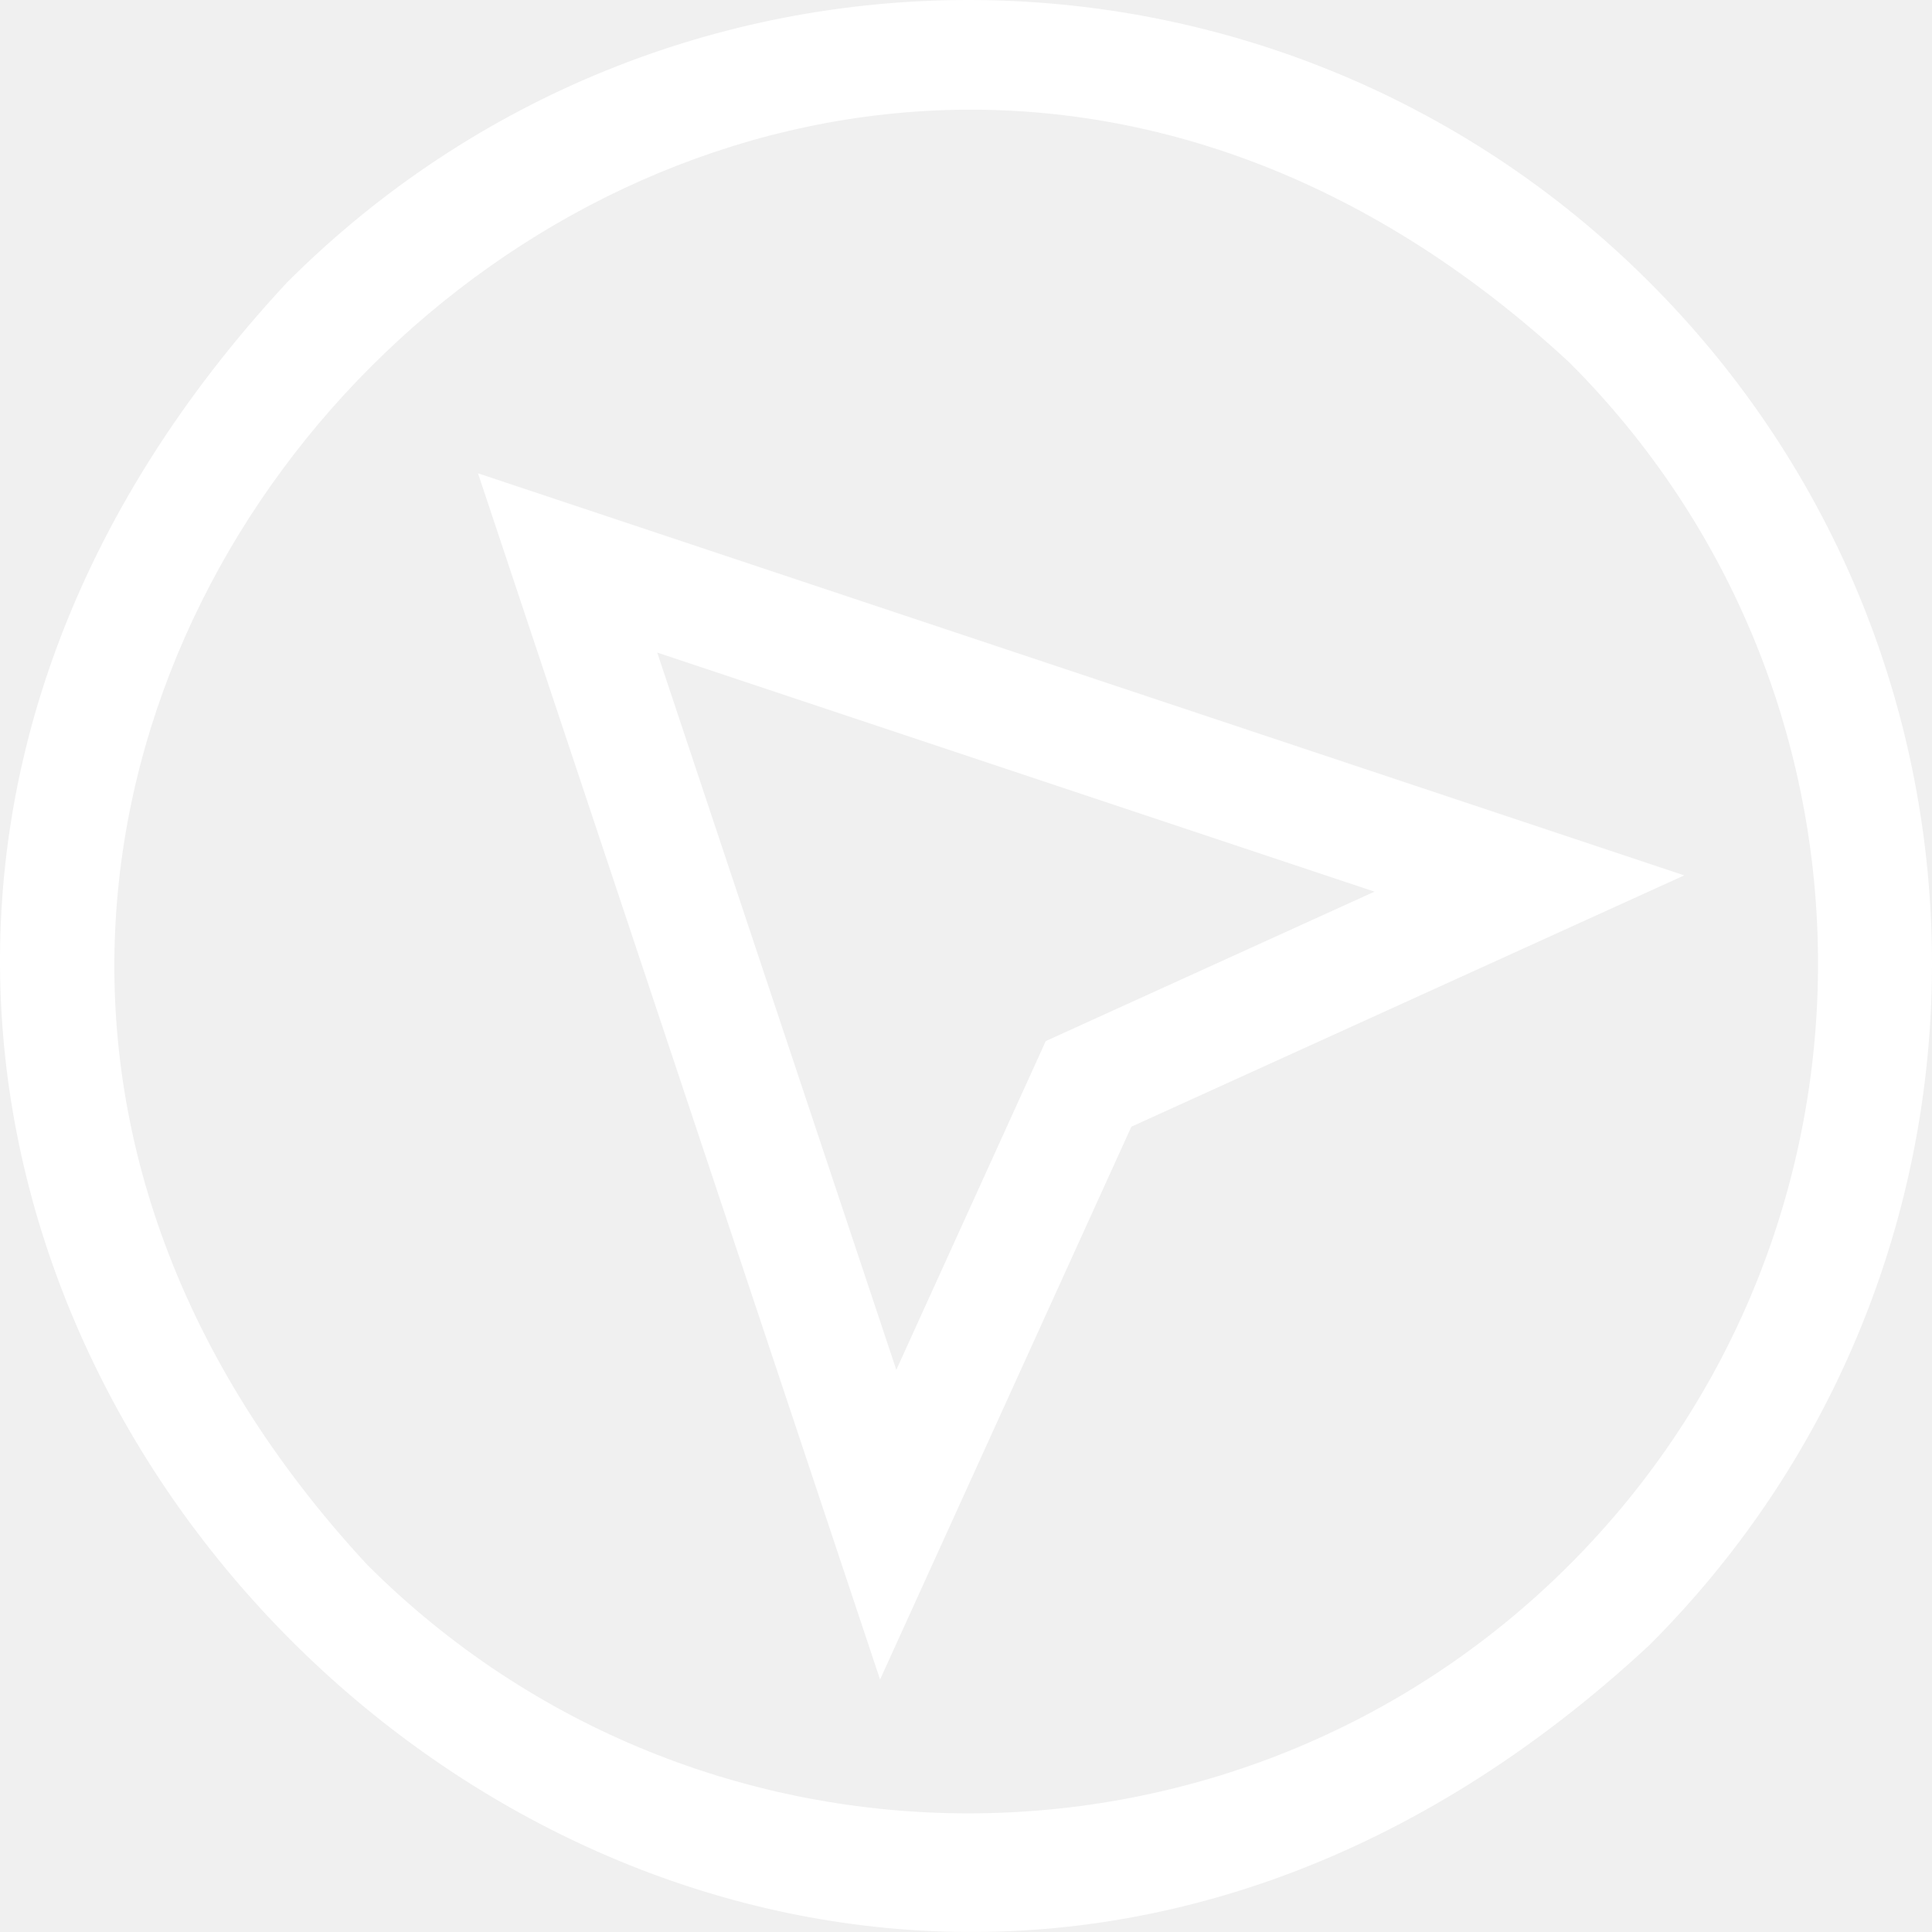
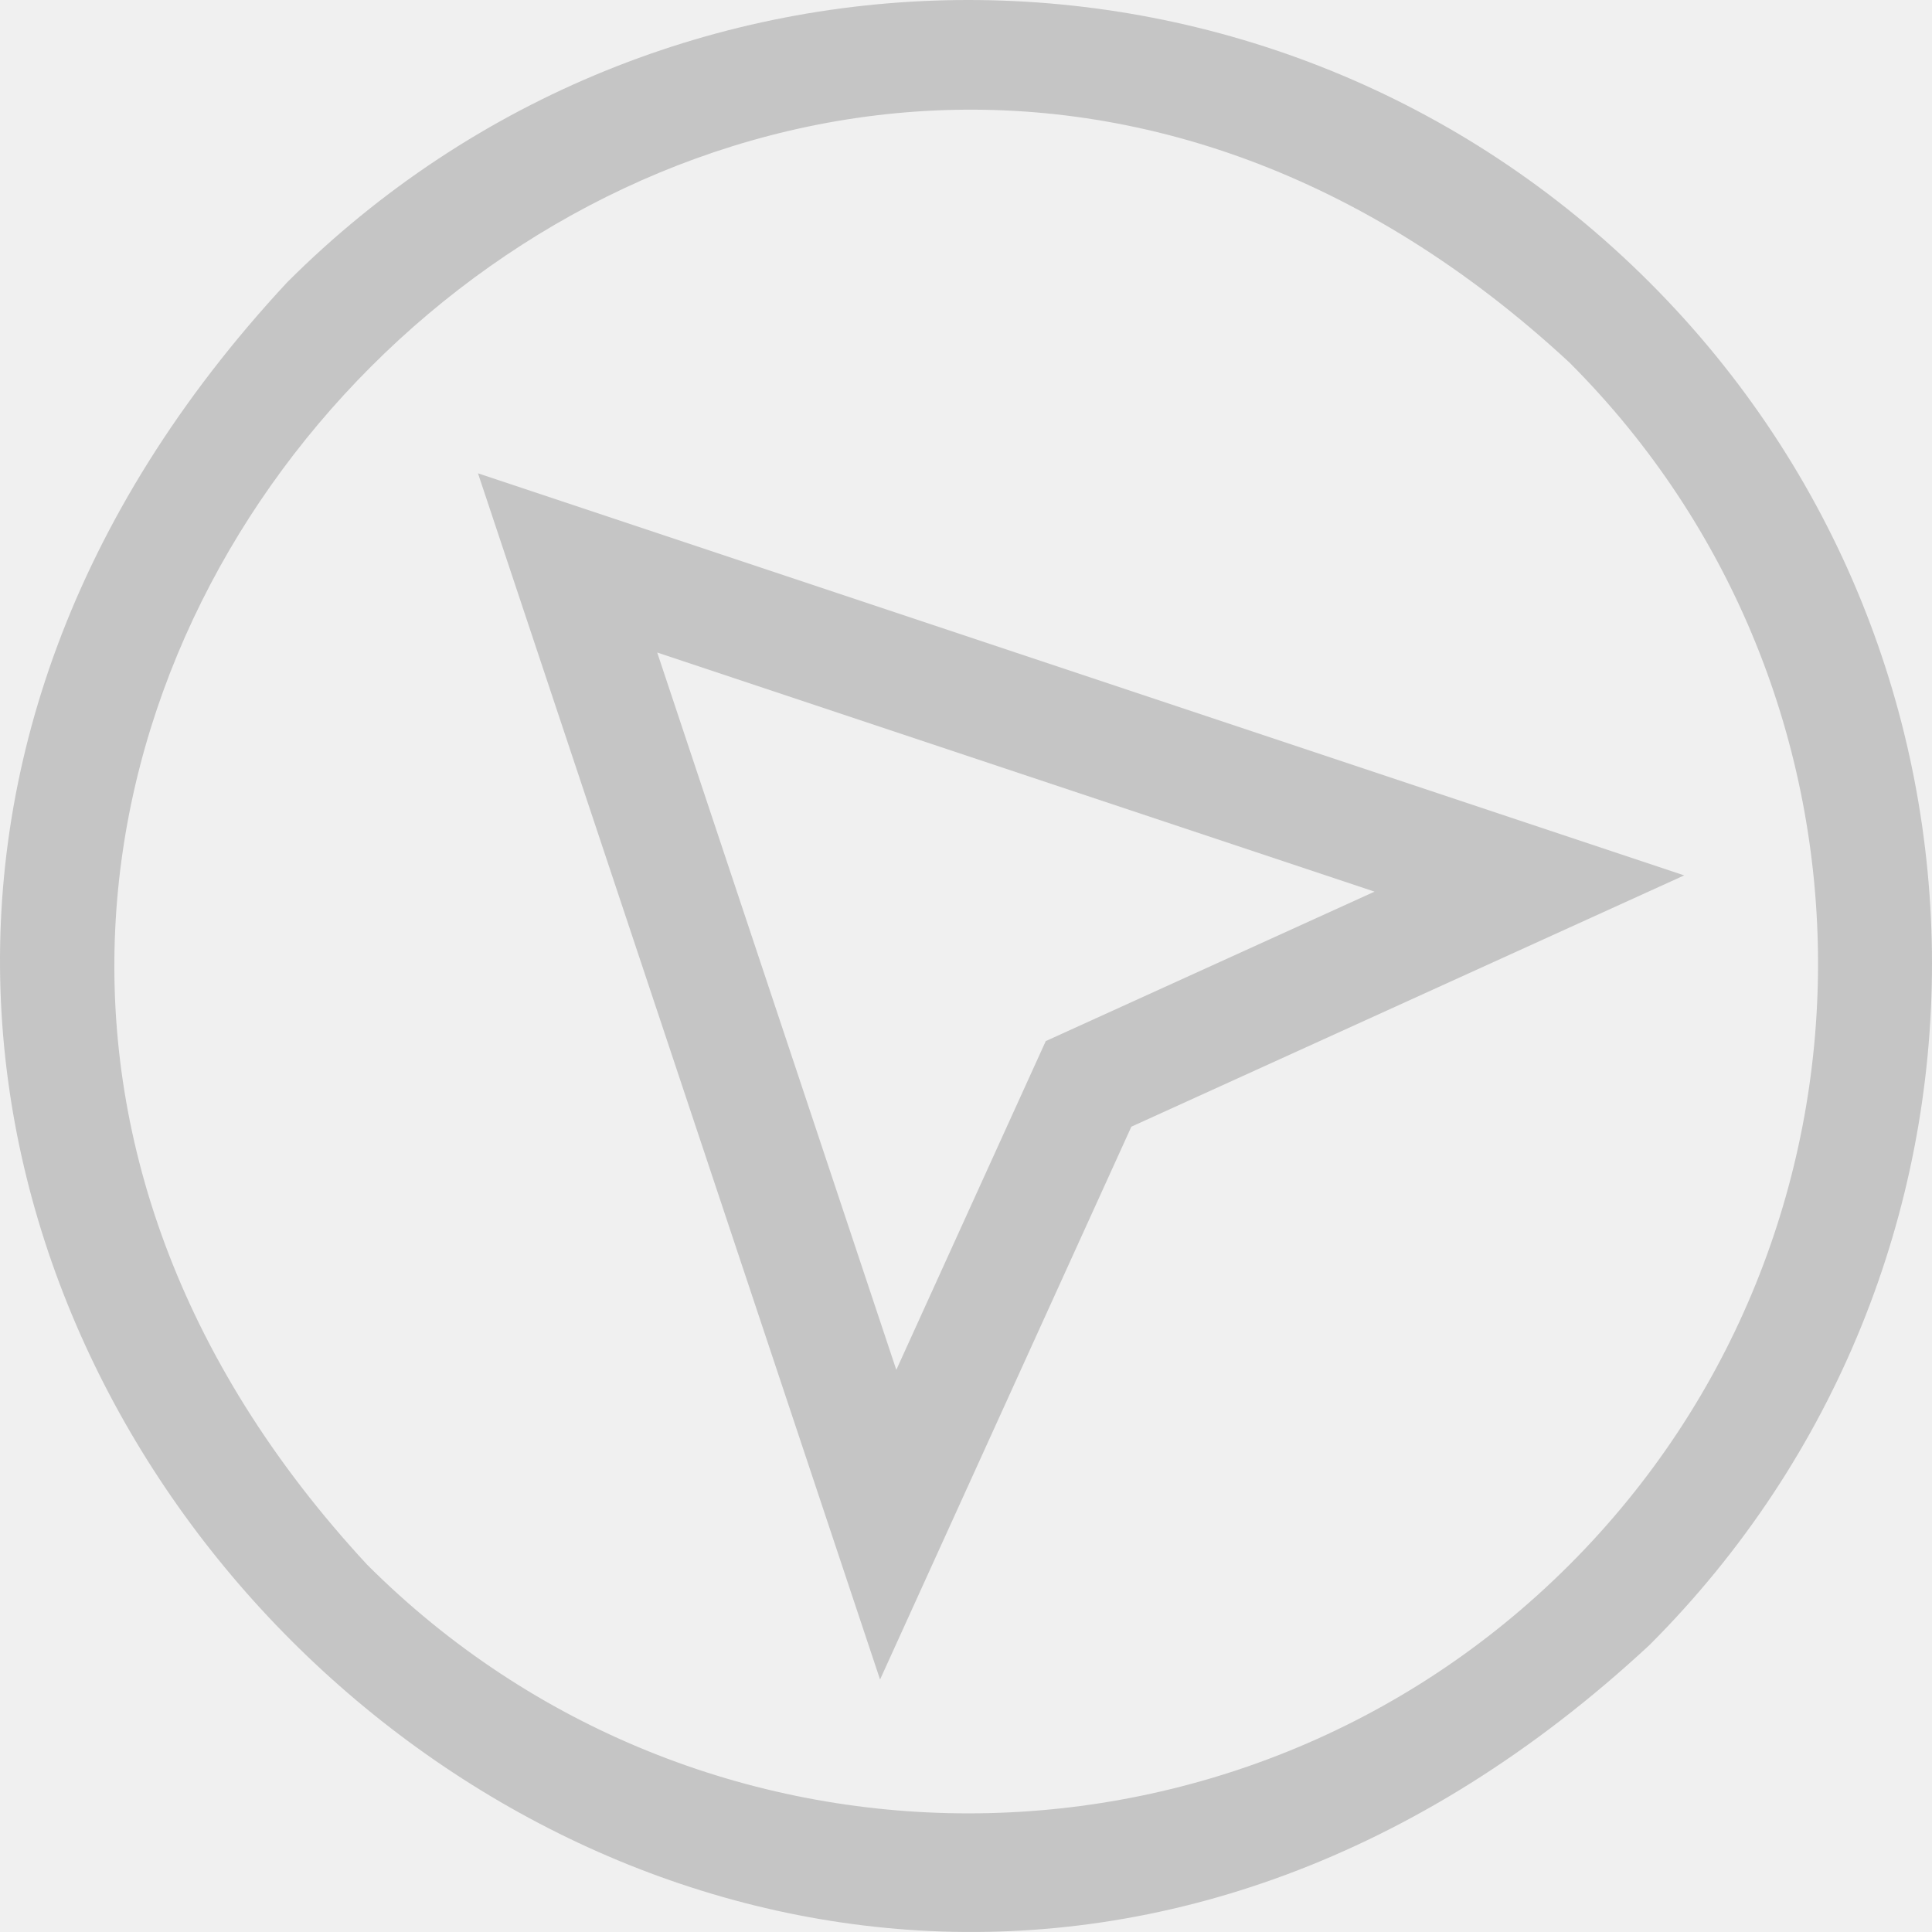
- <svg xmlns="http://www.w3.org/2000/svg" fill="white" id="Layer_1" enable-background="new 0 0 511.353 511.353" height="512" viewBox="0 0 511.353 511.353" width="512">
+ <svg xmlns="http://www.w3.org/2000/svg" fill="#c5c5c5" id="Layer_1" enable-background="new 0 0 511.353 511.353" height="512" viewBox="0 0 511.353 511.353" width="512">
  <g>
    <path d="m126.512 125.274 106.419 319.257 66.512-146.325 146.326-66.513zm150.275 150.275-39.554 87.018-63.286-189.86 189.859 63.288z" />
    <path d="m436.608 74.744c-99.652-99.652-260.958-99.666-360.624 0-230.208 247.664 113.037 590.812 360.627 360.623 99.649-99.65 99.663-260.957-.003-360.623zm-21.213 339.413c-87.728 87.728-230.471 87.728-318.199 0-202.777-218.776 99.51-520.952 318.201-318.197 87.725 87.725 87.725 230.469-.002 318.197z" />
  </g>
</svg>
